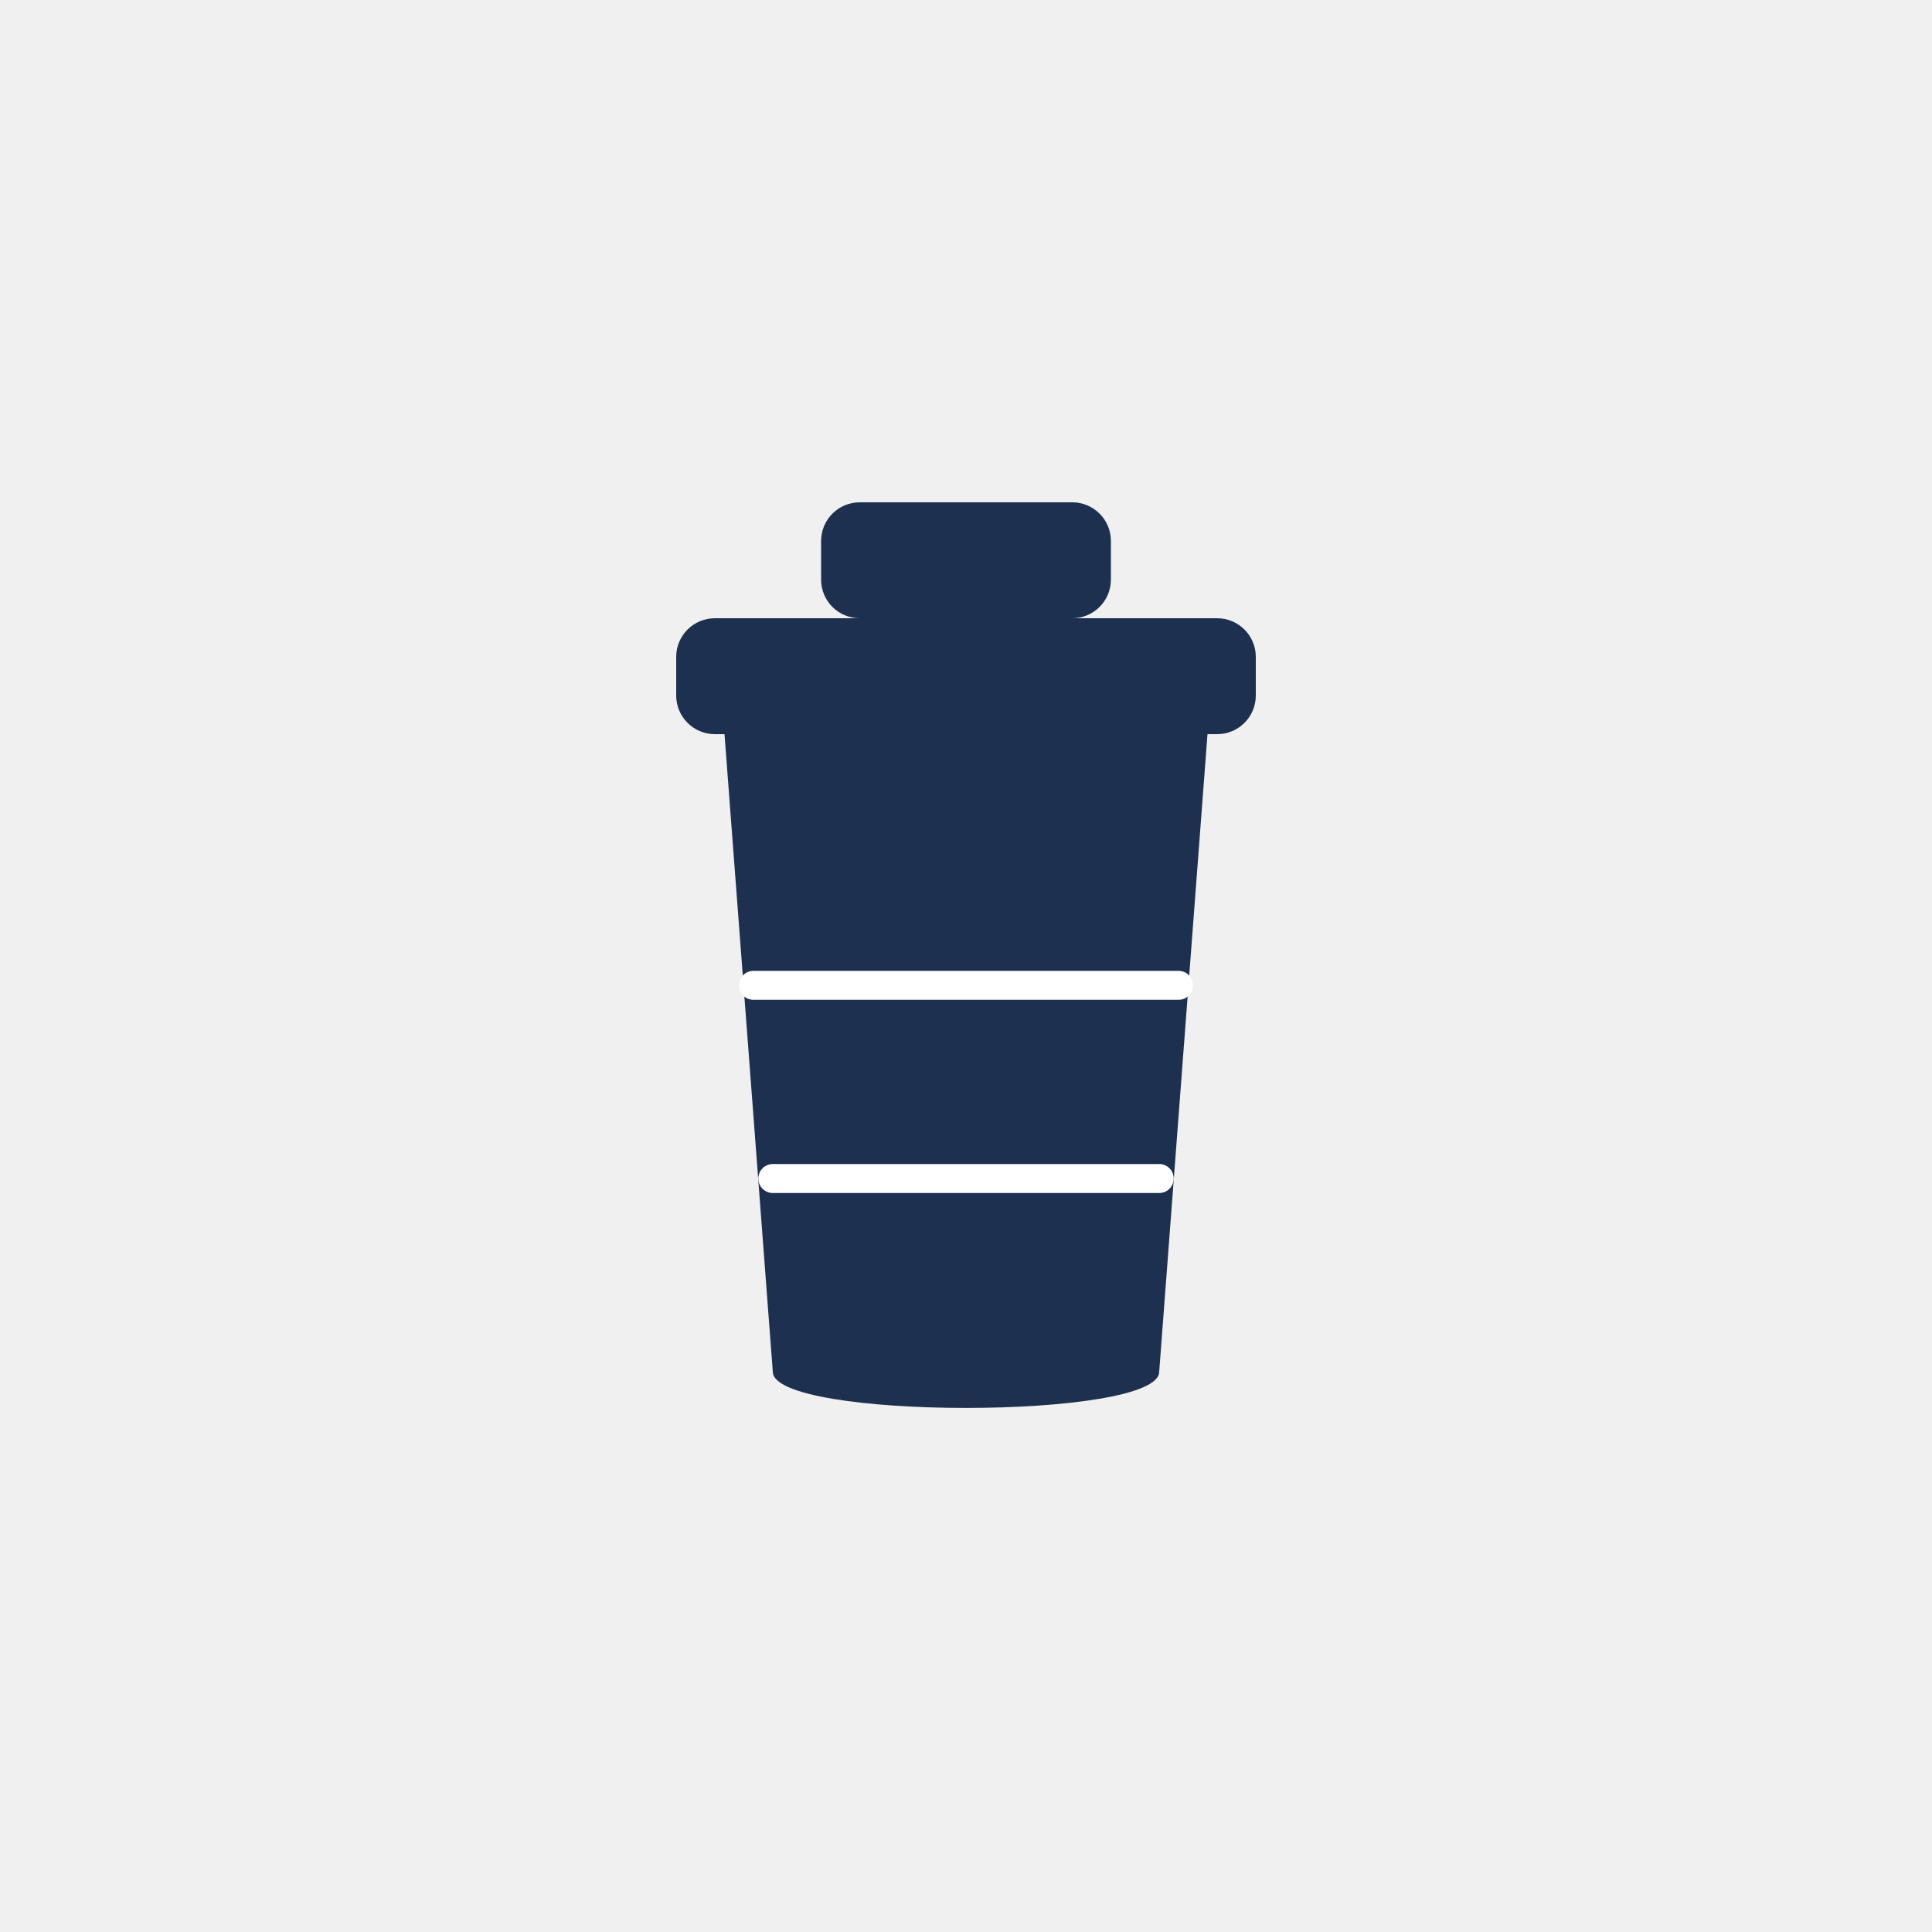
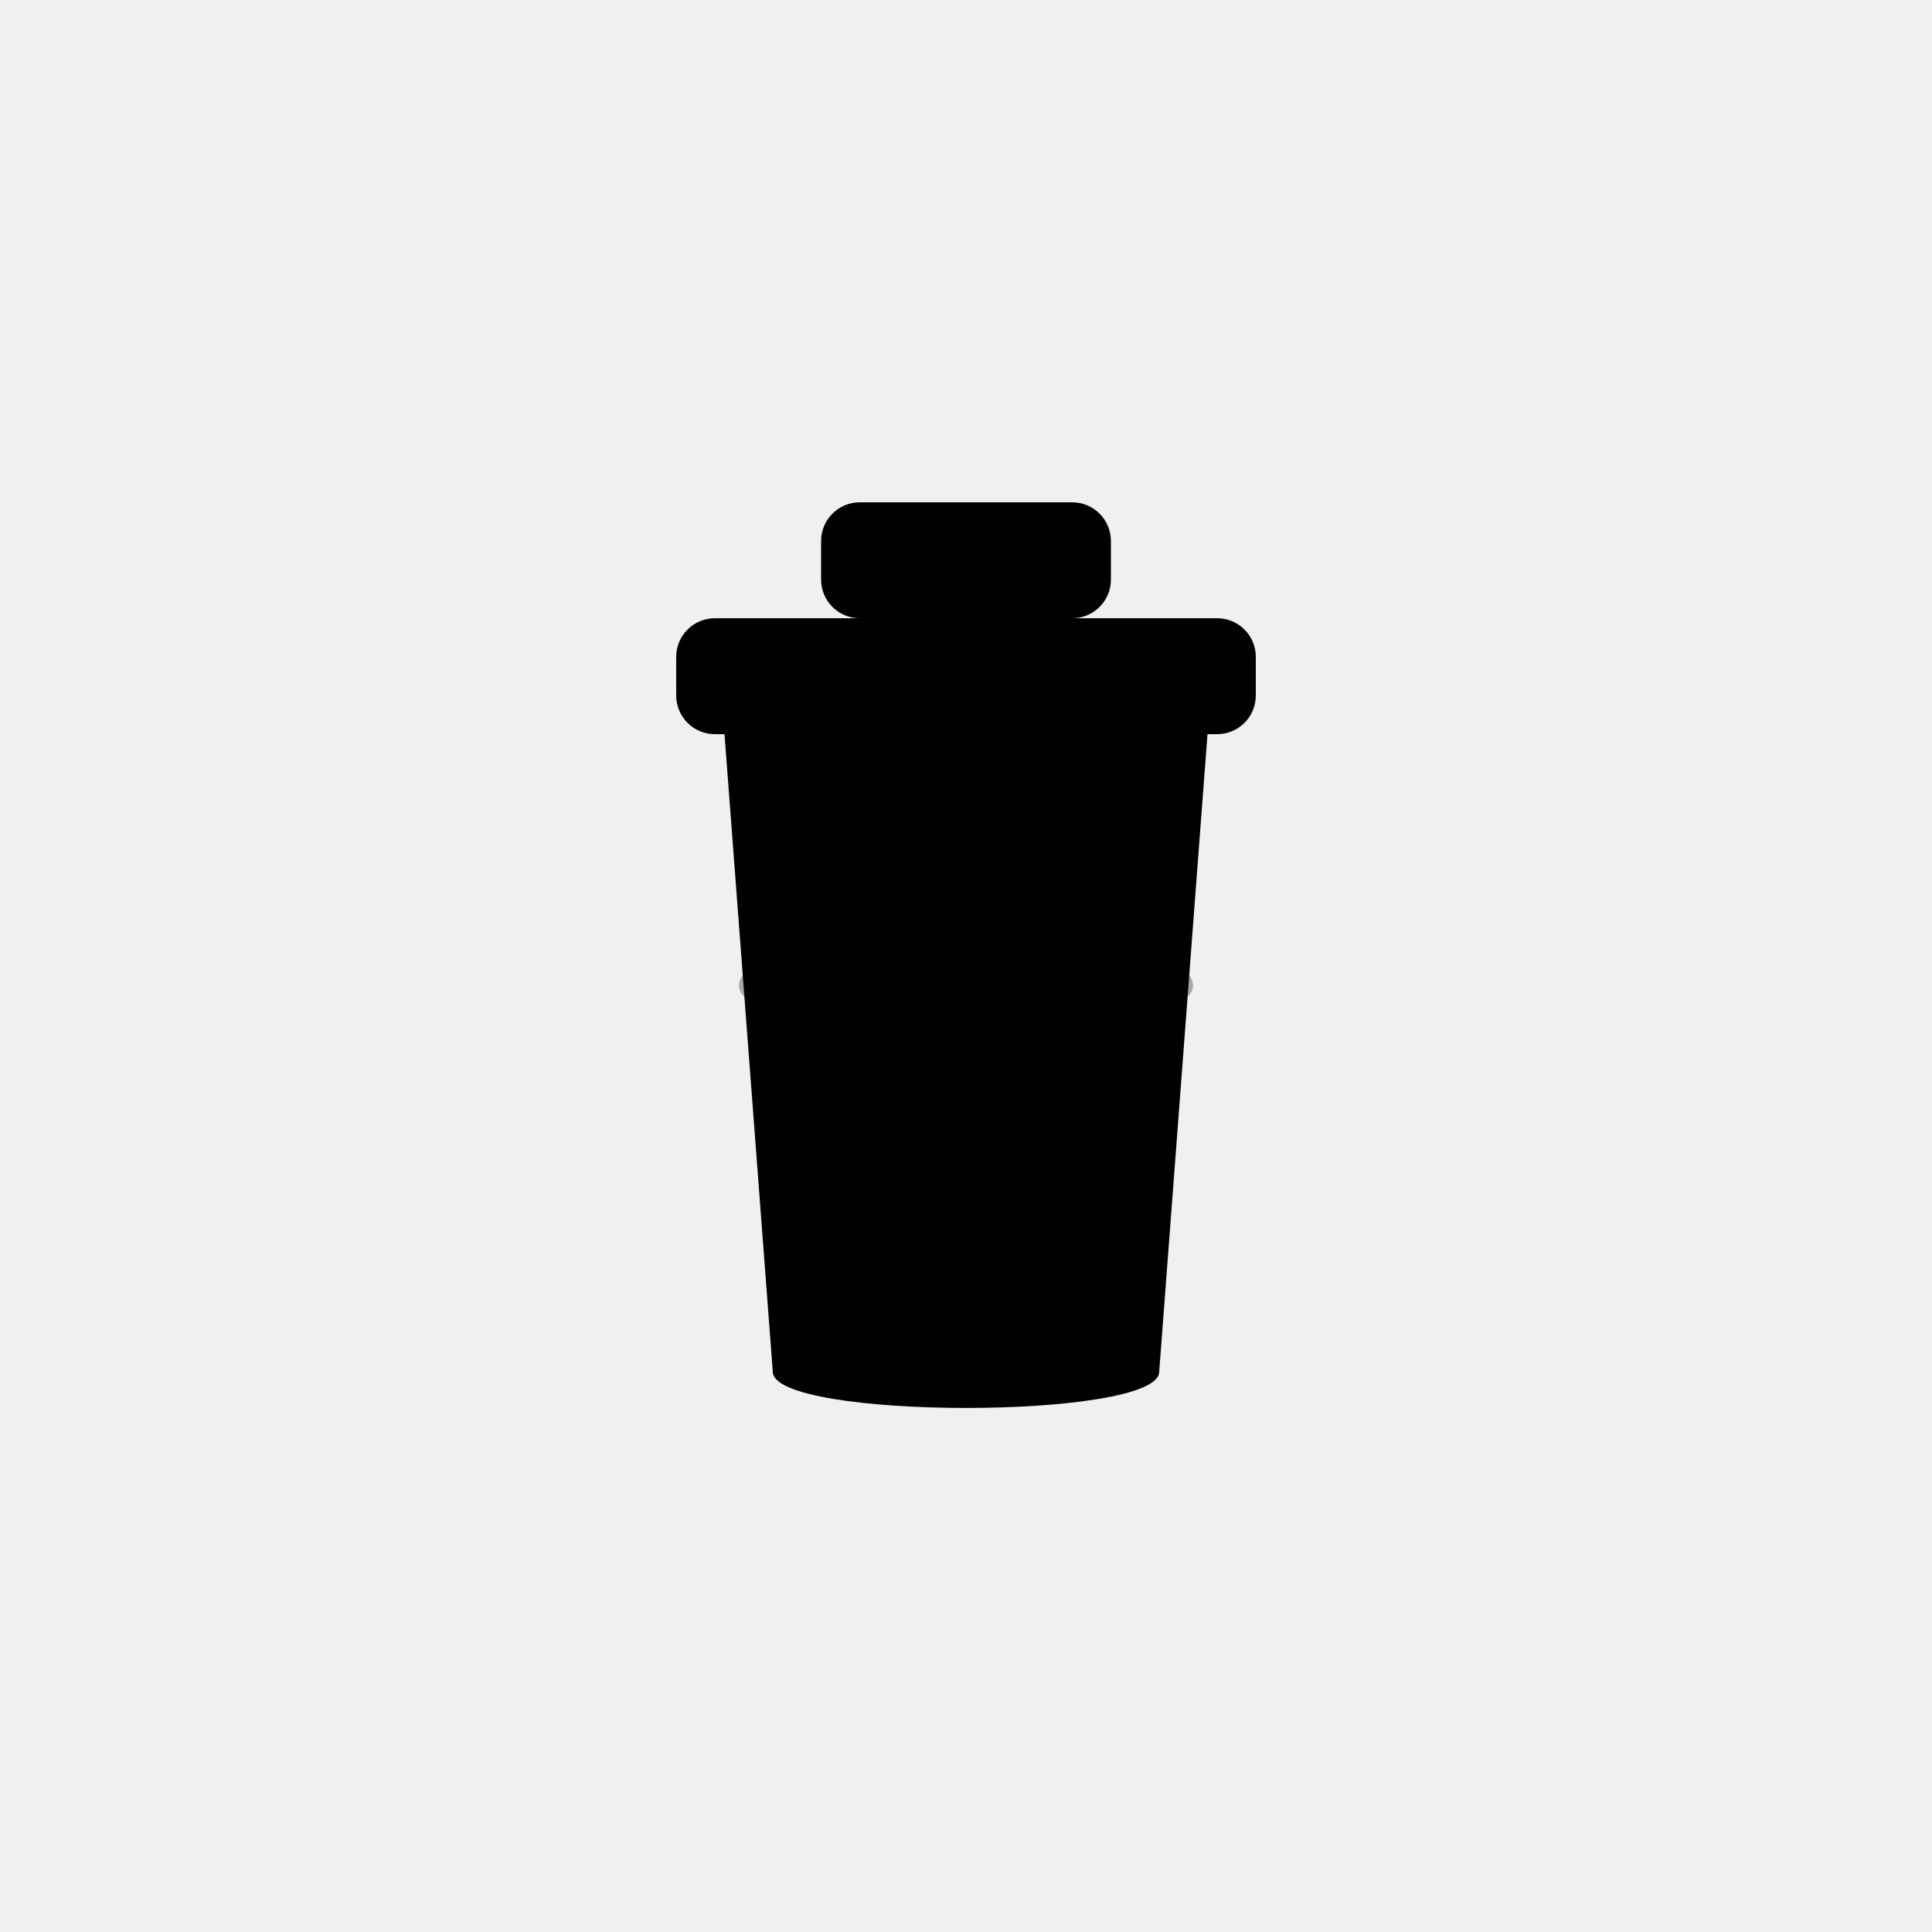
<svg xmlns="http://www.w3.org/2000/svg" viewBox="0 0 200 200" width="200" height="200">
  <g transform="translate(0, 32)">
-     <rect x="85" y="20" width="30" height="12" rx="4" fill="#1E3050" />
-     <rect x="70" y="32" width="60" height="12" rx="4" fill="#1E3050" />
-     <path d="M 75 44 L 80 110 C 80 115, 120 115, 120 110 L 125 44 Z" fill="#1E3050" />
-     <line x1="78" y1="70" x2="122" y2="70" stroke="#FFFFFF" stroke-width="3" stroke-linecap="round" />
-     <line x1="80" y1="90" x2="120" y2="90" stroke="#FFFFFF" stroke-width="3" stroke-linecap="round" />
+     <rect x="85" y="20" width="30" height="12" rx="4" fill="currentColor" />
+     <rect x="70" y="32" width="60" height="12" rx="4" fill="currentColor" />
+     <path d="M 75 44 L 80 110 C 80 115, 120 115, 120 110 L 125 44 Z" fill="currentColor" />
+     <line x1="78" y1="70" x2="122" y2="70" stroke="currentColor" stroke-width="3" stroke-linecap="round" opacity="0.3" />
+     <line x1="80" y1="90" x2="120" y2="90" stroke="currentColor" stroke-width="3" stroke-linecap="round" opacity="0.3" />
  </g>
</svg>
